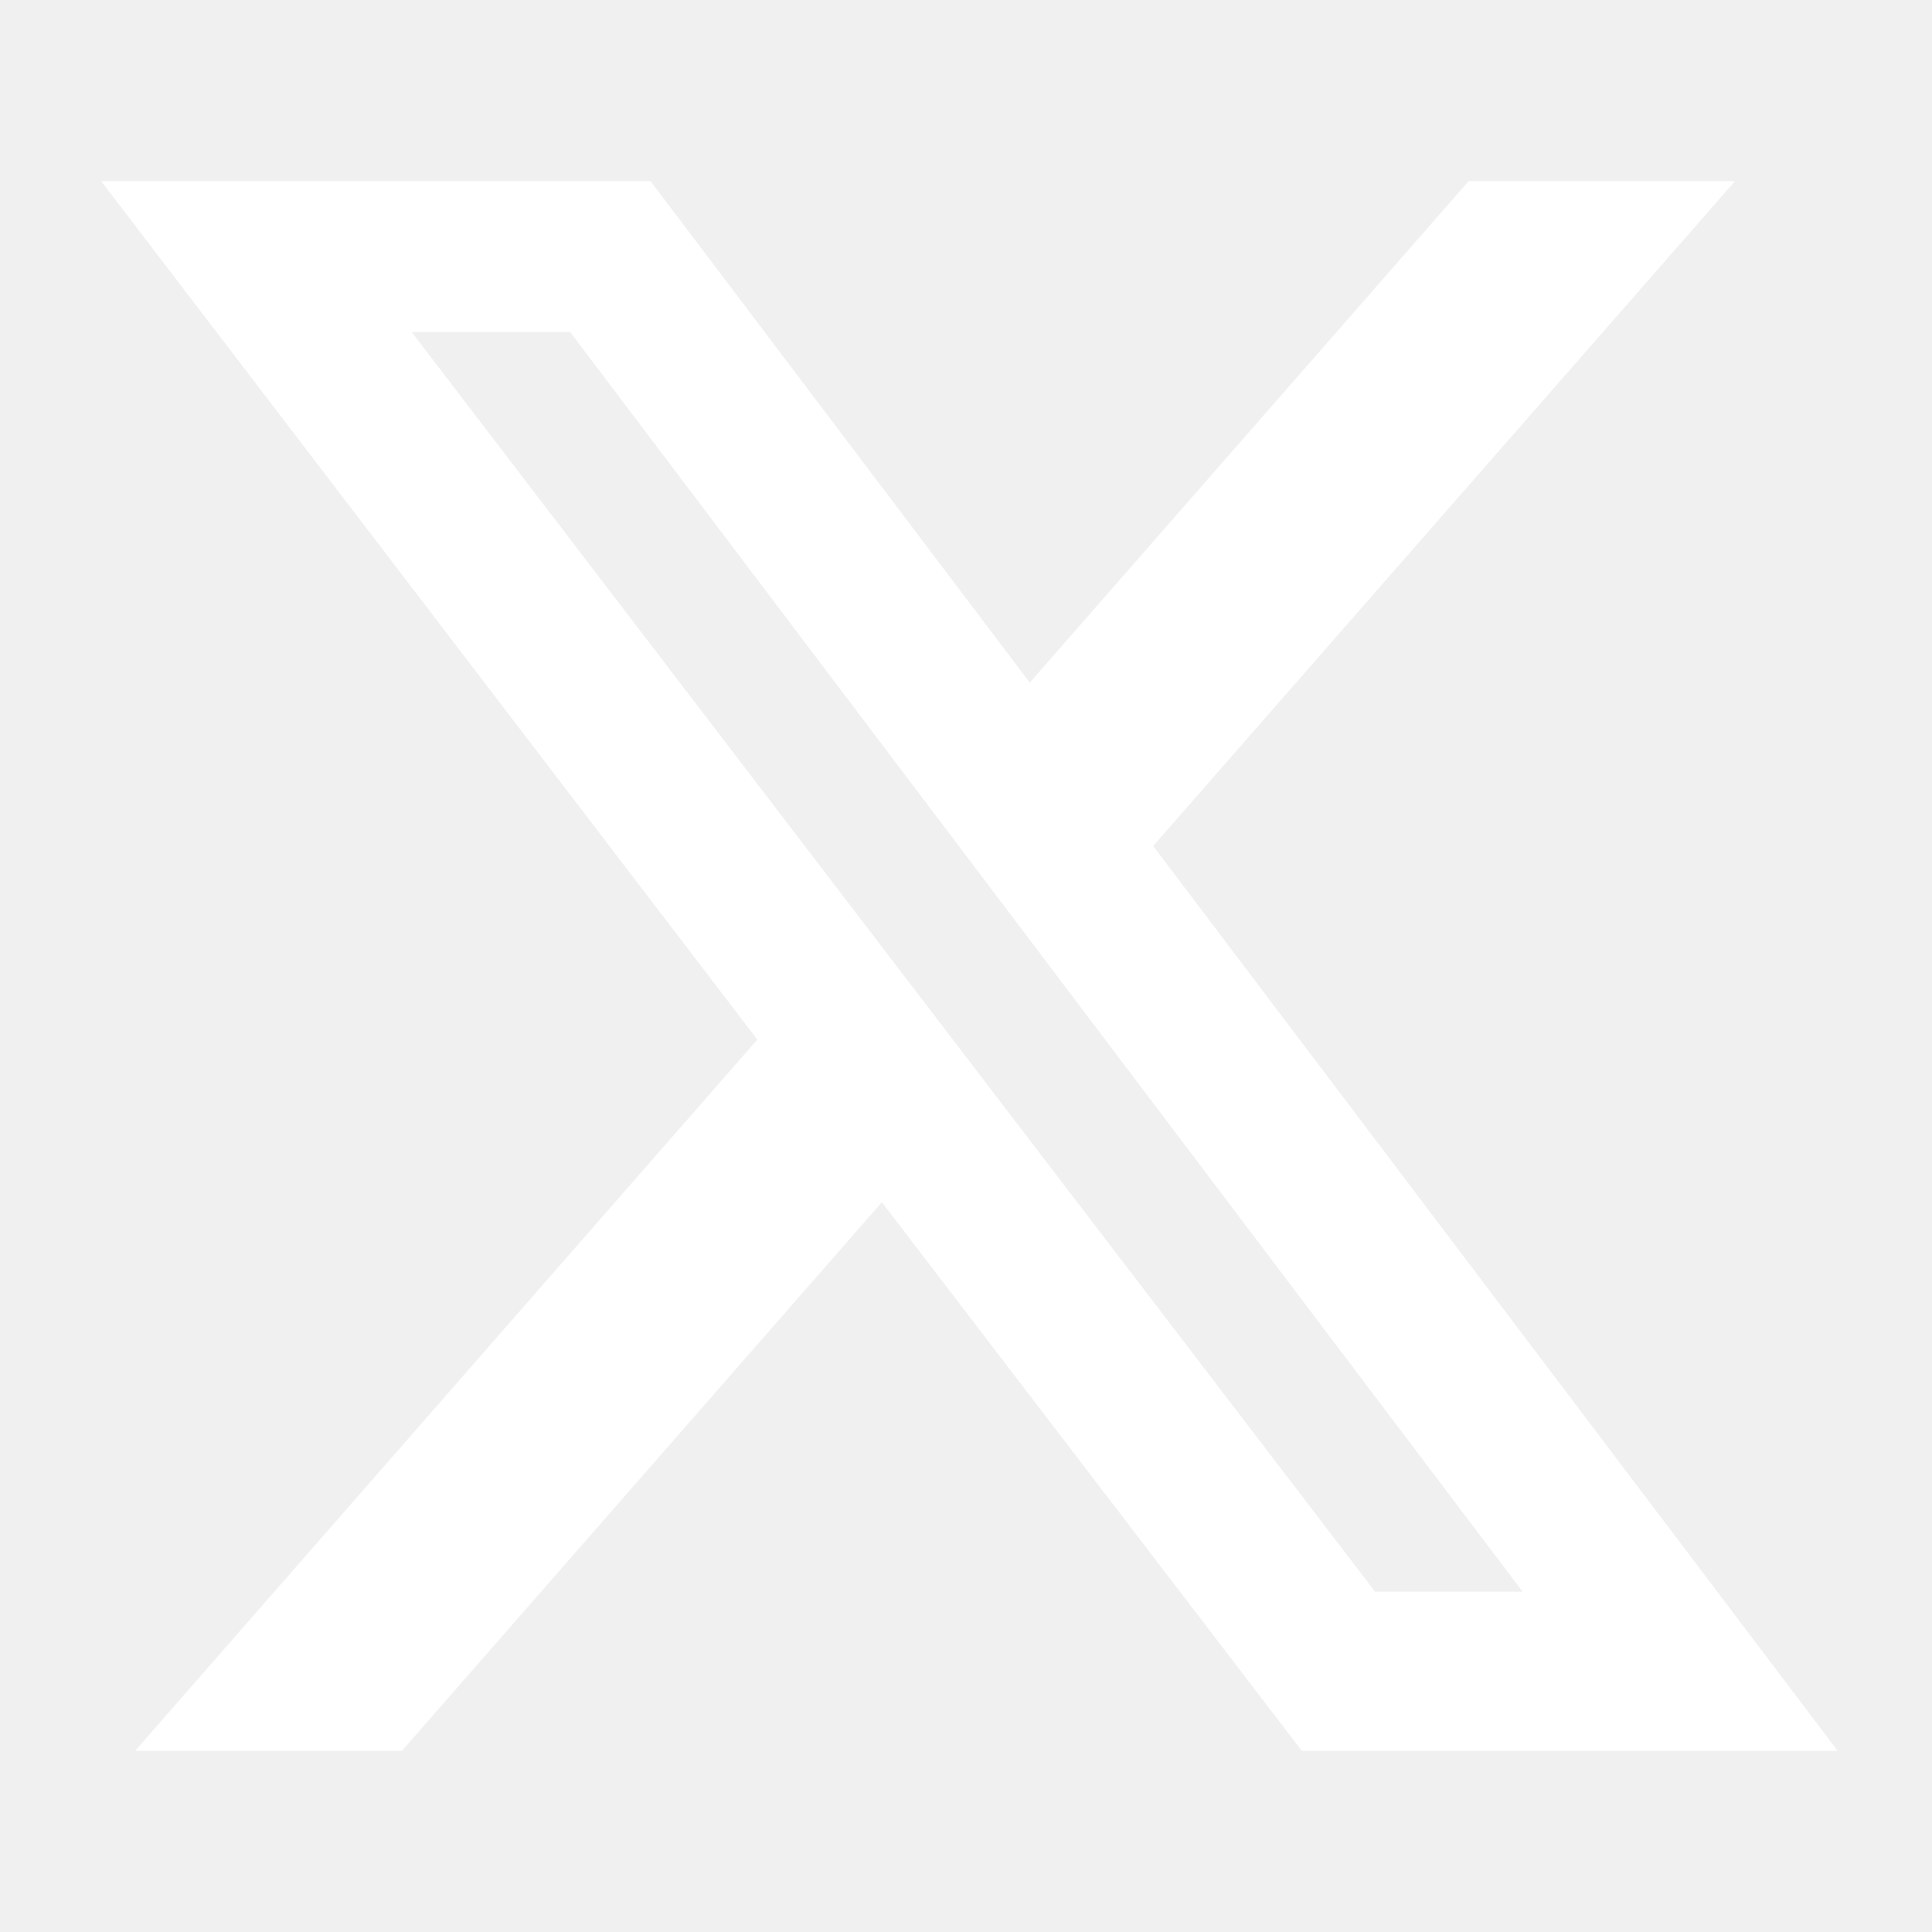
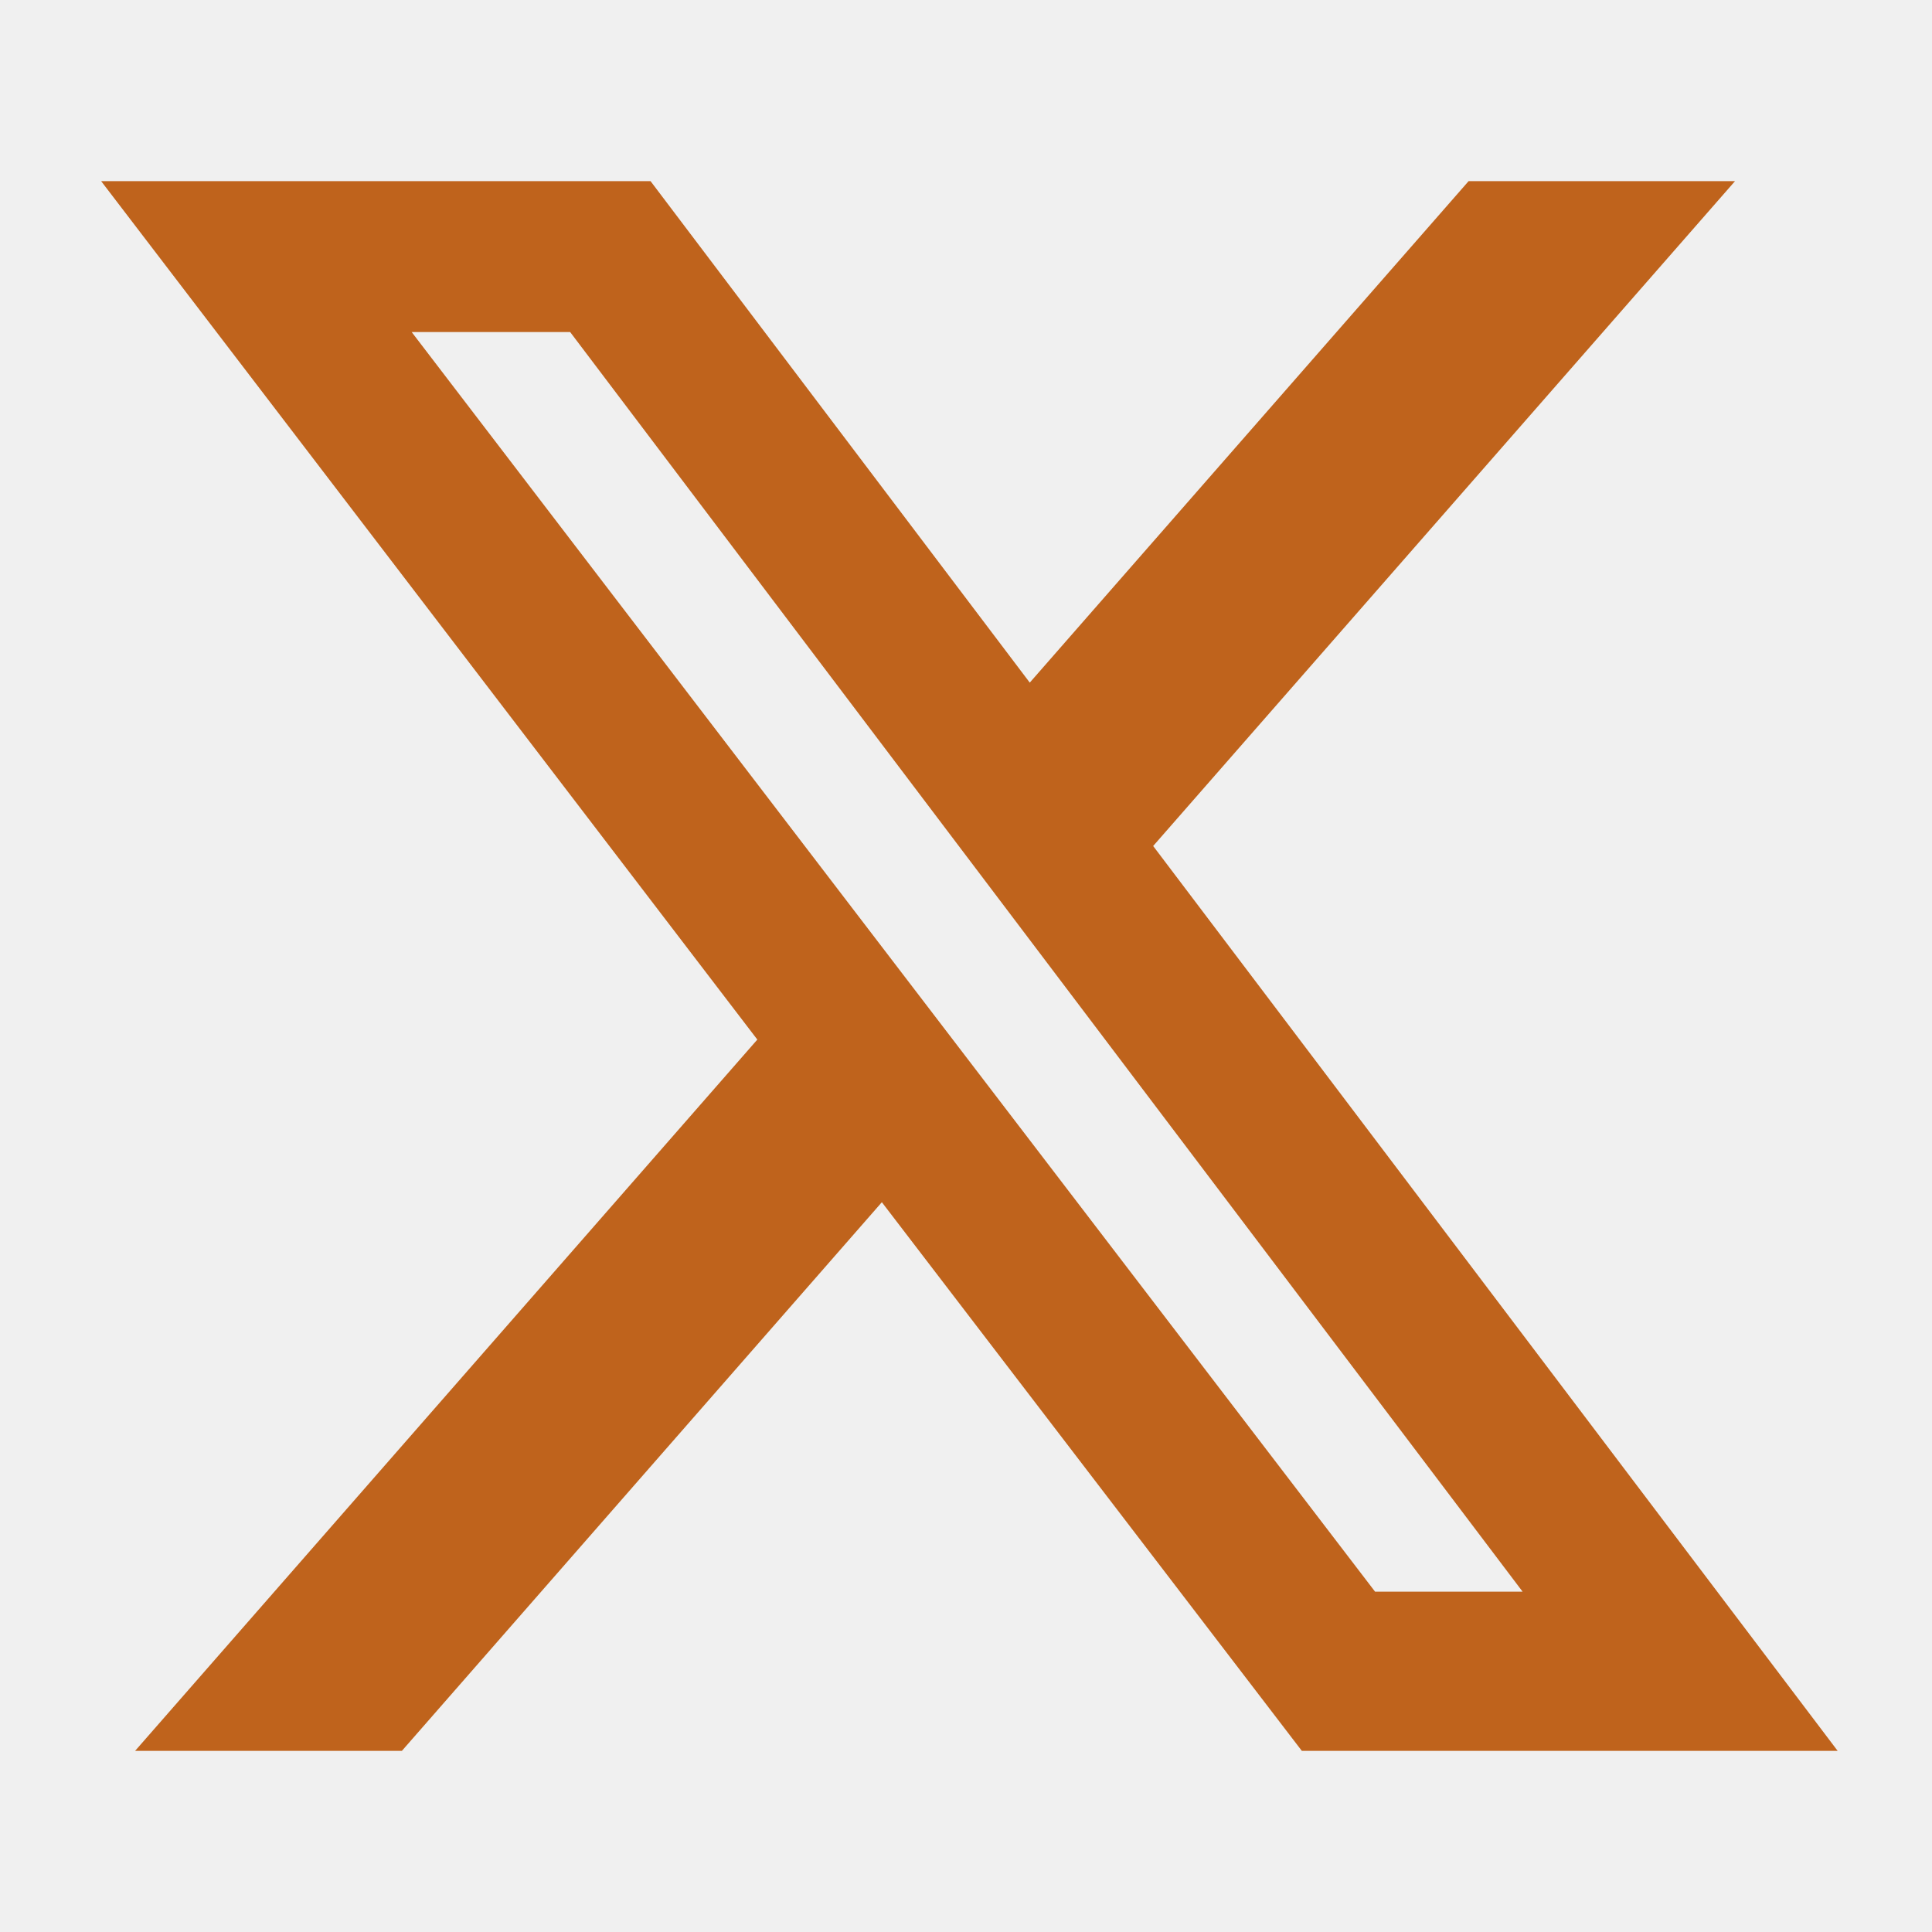
<svg xmlns="http://www.w3.org/2000/svg" height="1em" viewBox="0 0 512 512">
-   <style>svg{fill:#ffffff}</style>
+   <style>svg{fill:#BF631C}</style>
  <path d="M389.2 48h70.6L305.6 224.2 487 464H345L233.7 318.6 106.5 464H35.8L200.7 275.5 26.8 48H172.4L272.9 180.9 389.2 48zM364.4 421.8h39.1L151.1 88h-42L364.4 421.8z" />
</svg>
